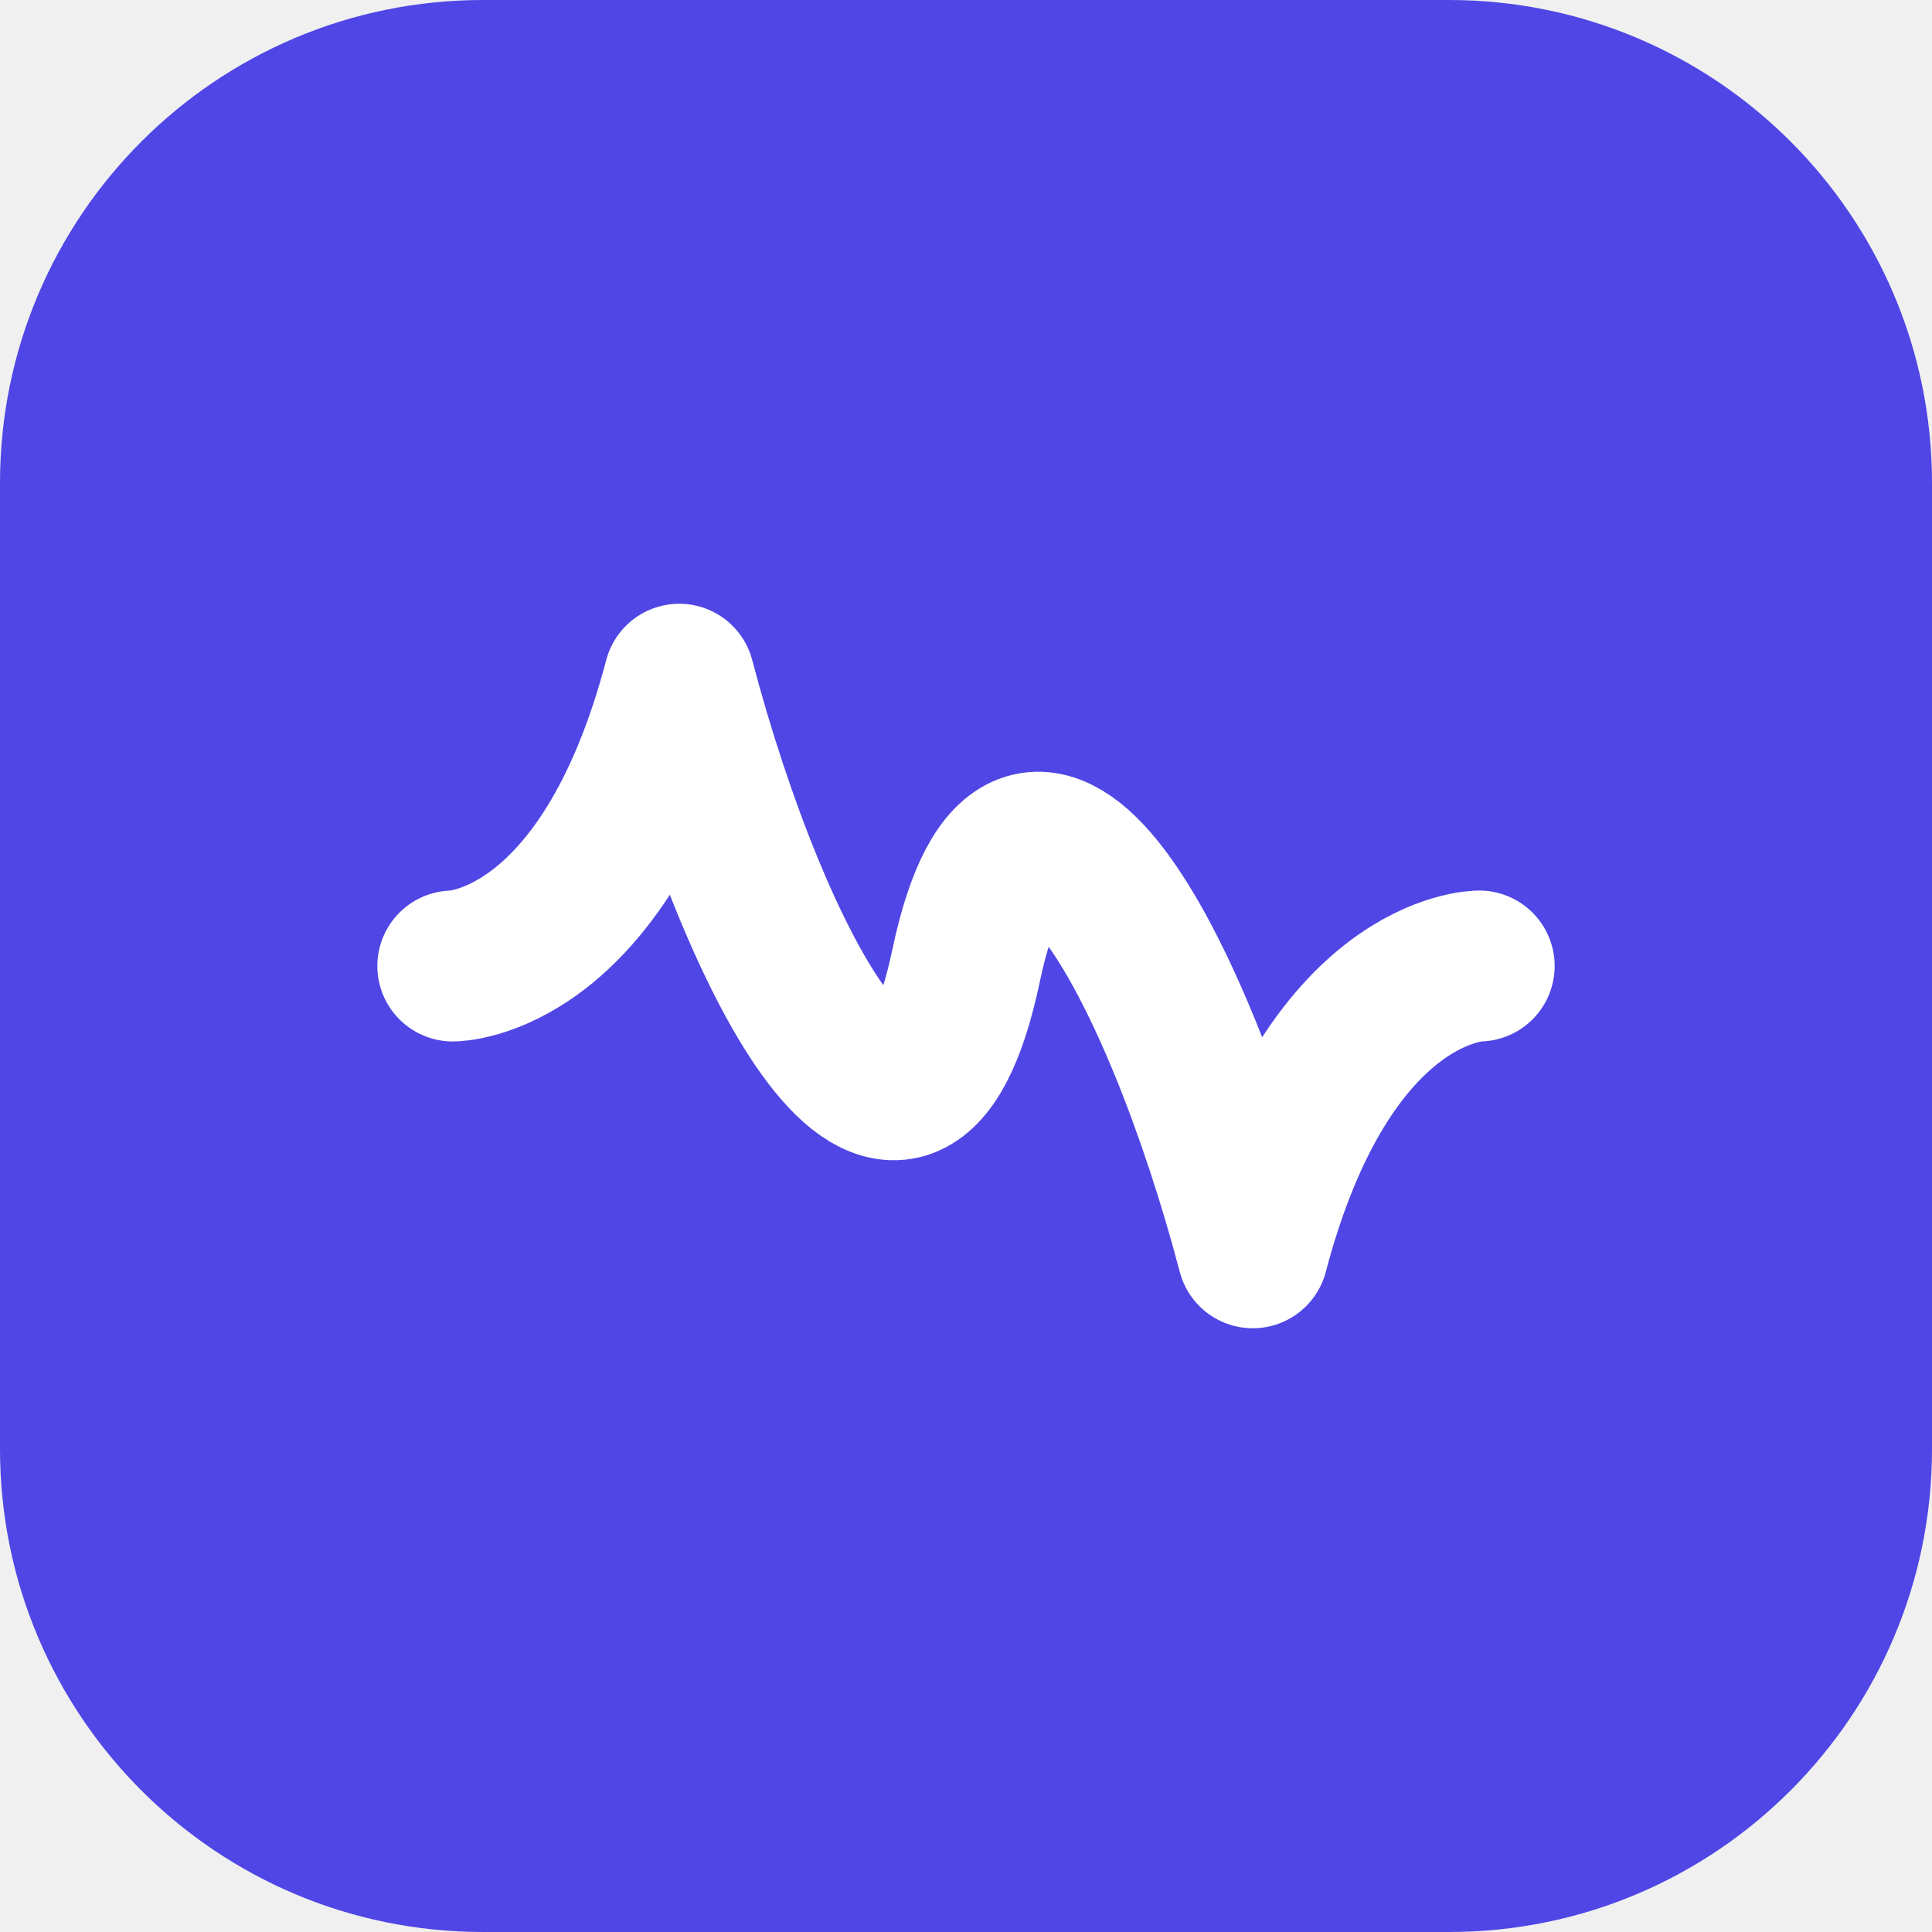
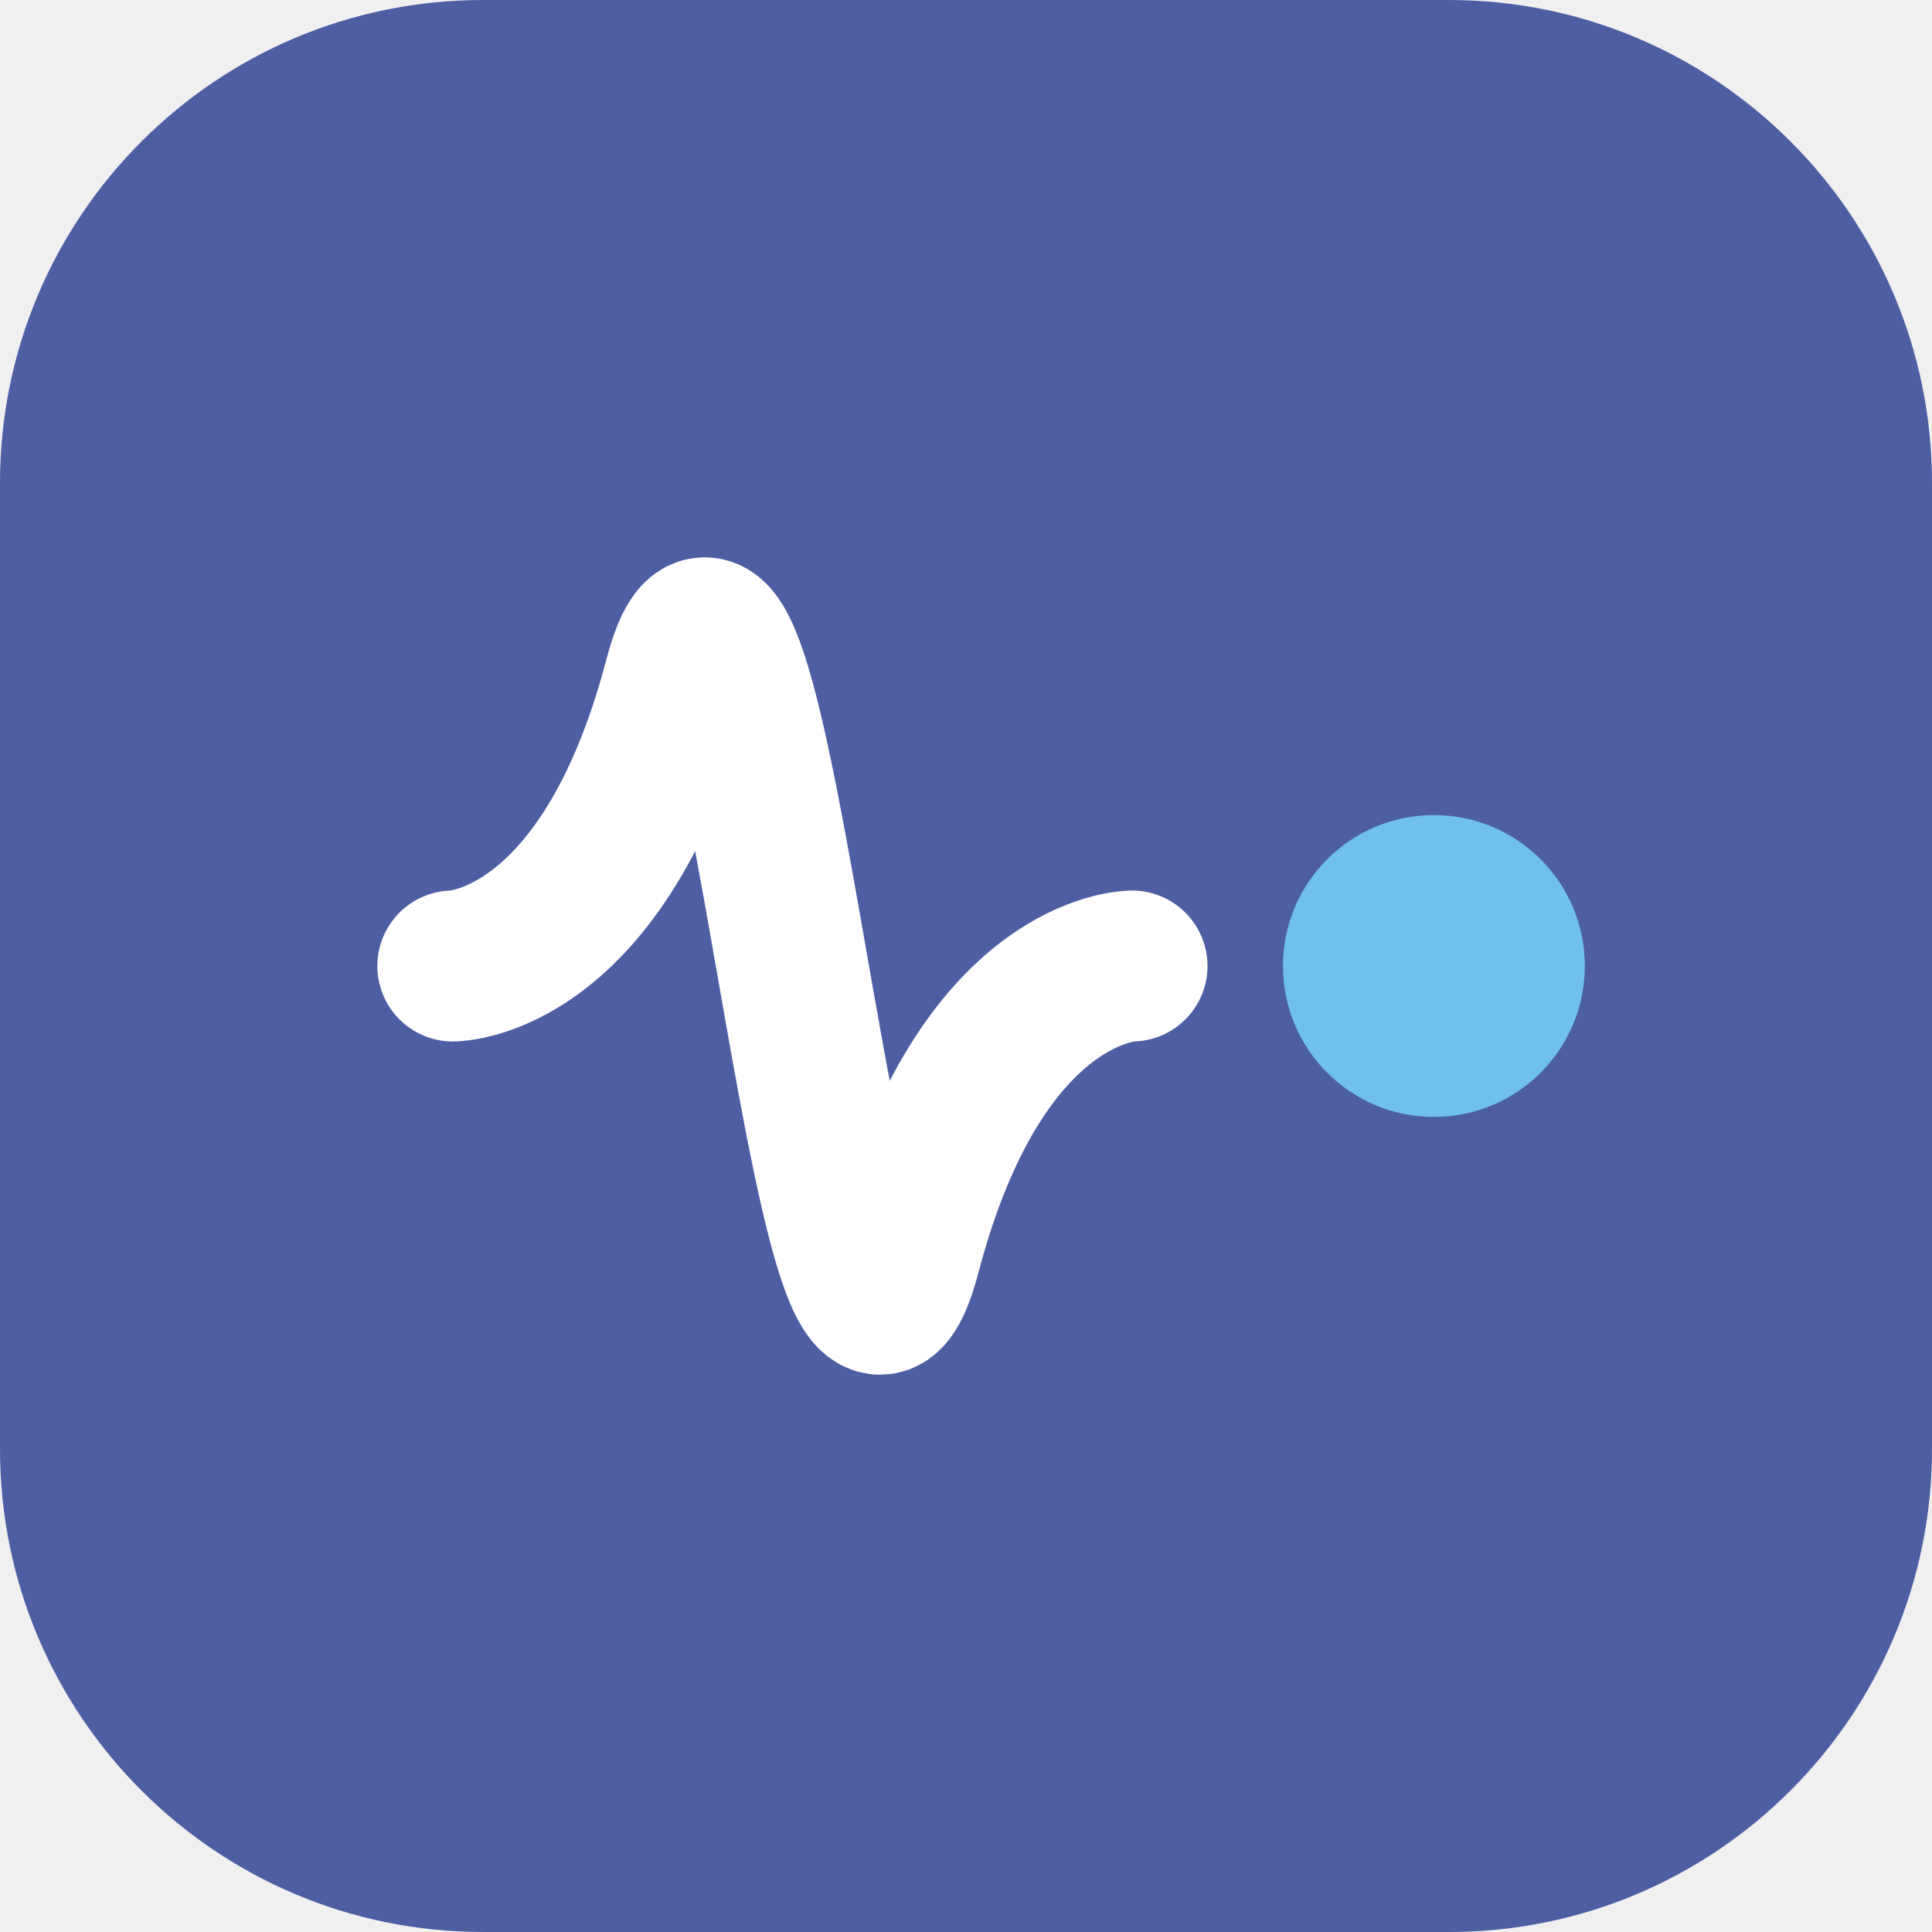
<svg xmlns="http://www.w3.org/2000/svg" width="512" height="512" viewBox="0 0 512 512" fill="none">
-   <rect width="512" height="512" rx="128" fill="#4F46E5" />
-   <path d="M120 256C120 256 160 256 180 180C200 256 240 332 256 256C272 180 312 256 332 332C352 256 392 256 392 256" stroke="white" stroke-width="40" stroke-linecap="round" stroke-linejoin="round" />
+   <rect width="512" height="512" rx="128" fill="#4D5EA3" />
+   <path d="M120 256C120 256 160 256 180 180C200 104 220 408 240 332C260 256 300 256 300 256" stroke="white" stroke-width="40" stroke-linecap="round" stroke-linejoin="round" />
+   <circle cx="380" cy="256" r="40" fill="#6FC0EA" />
</svg>
